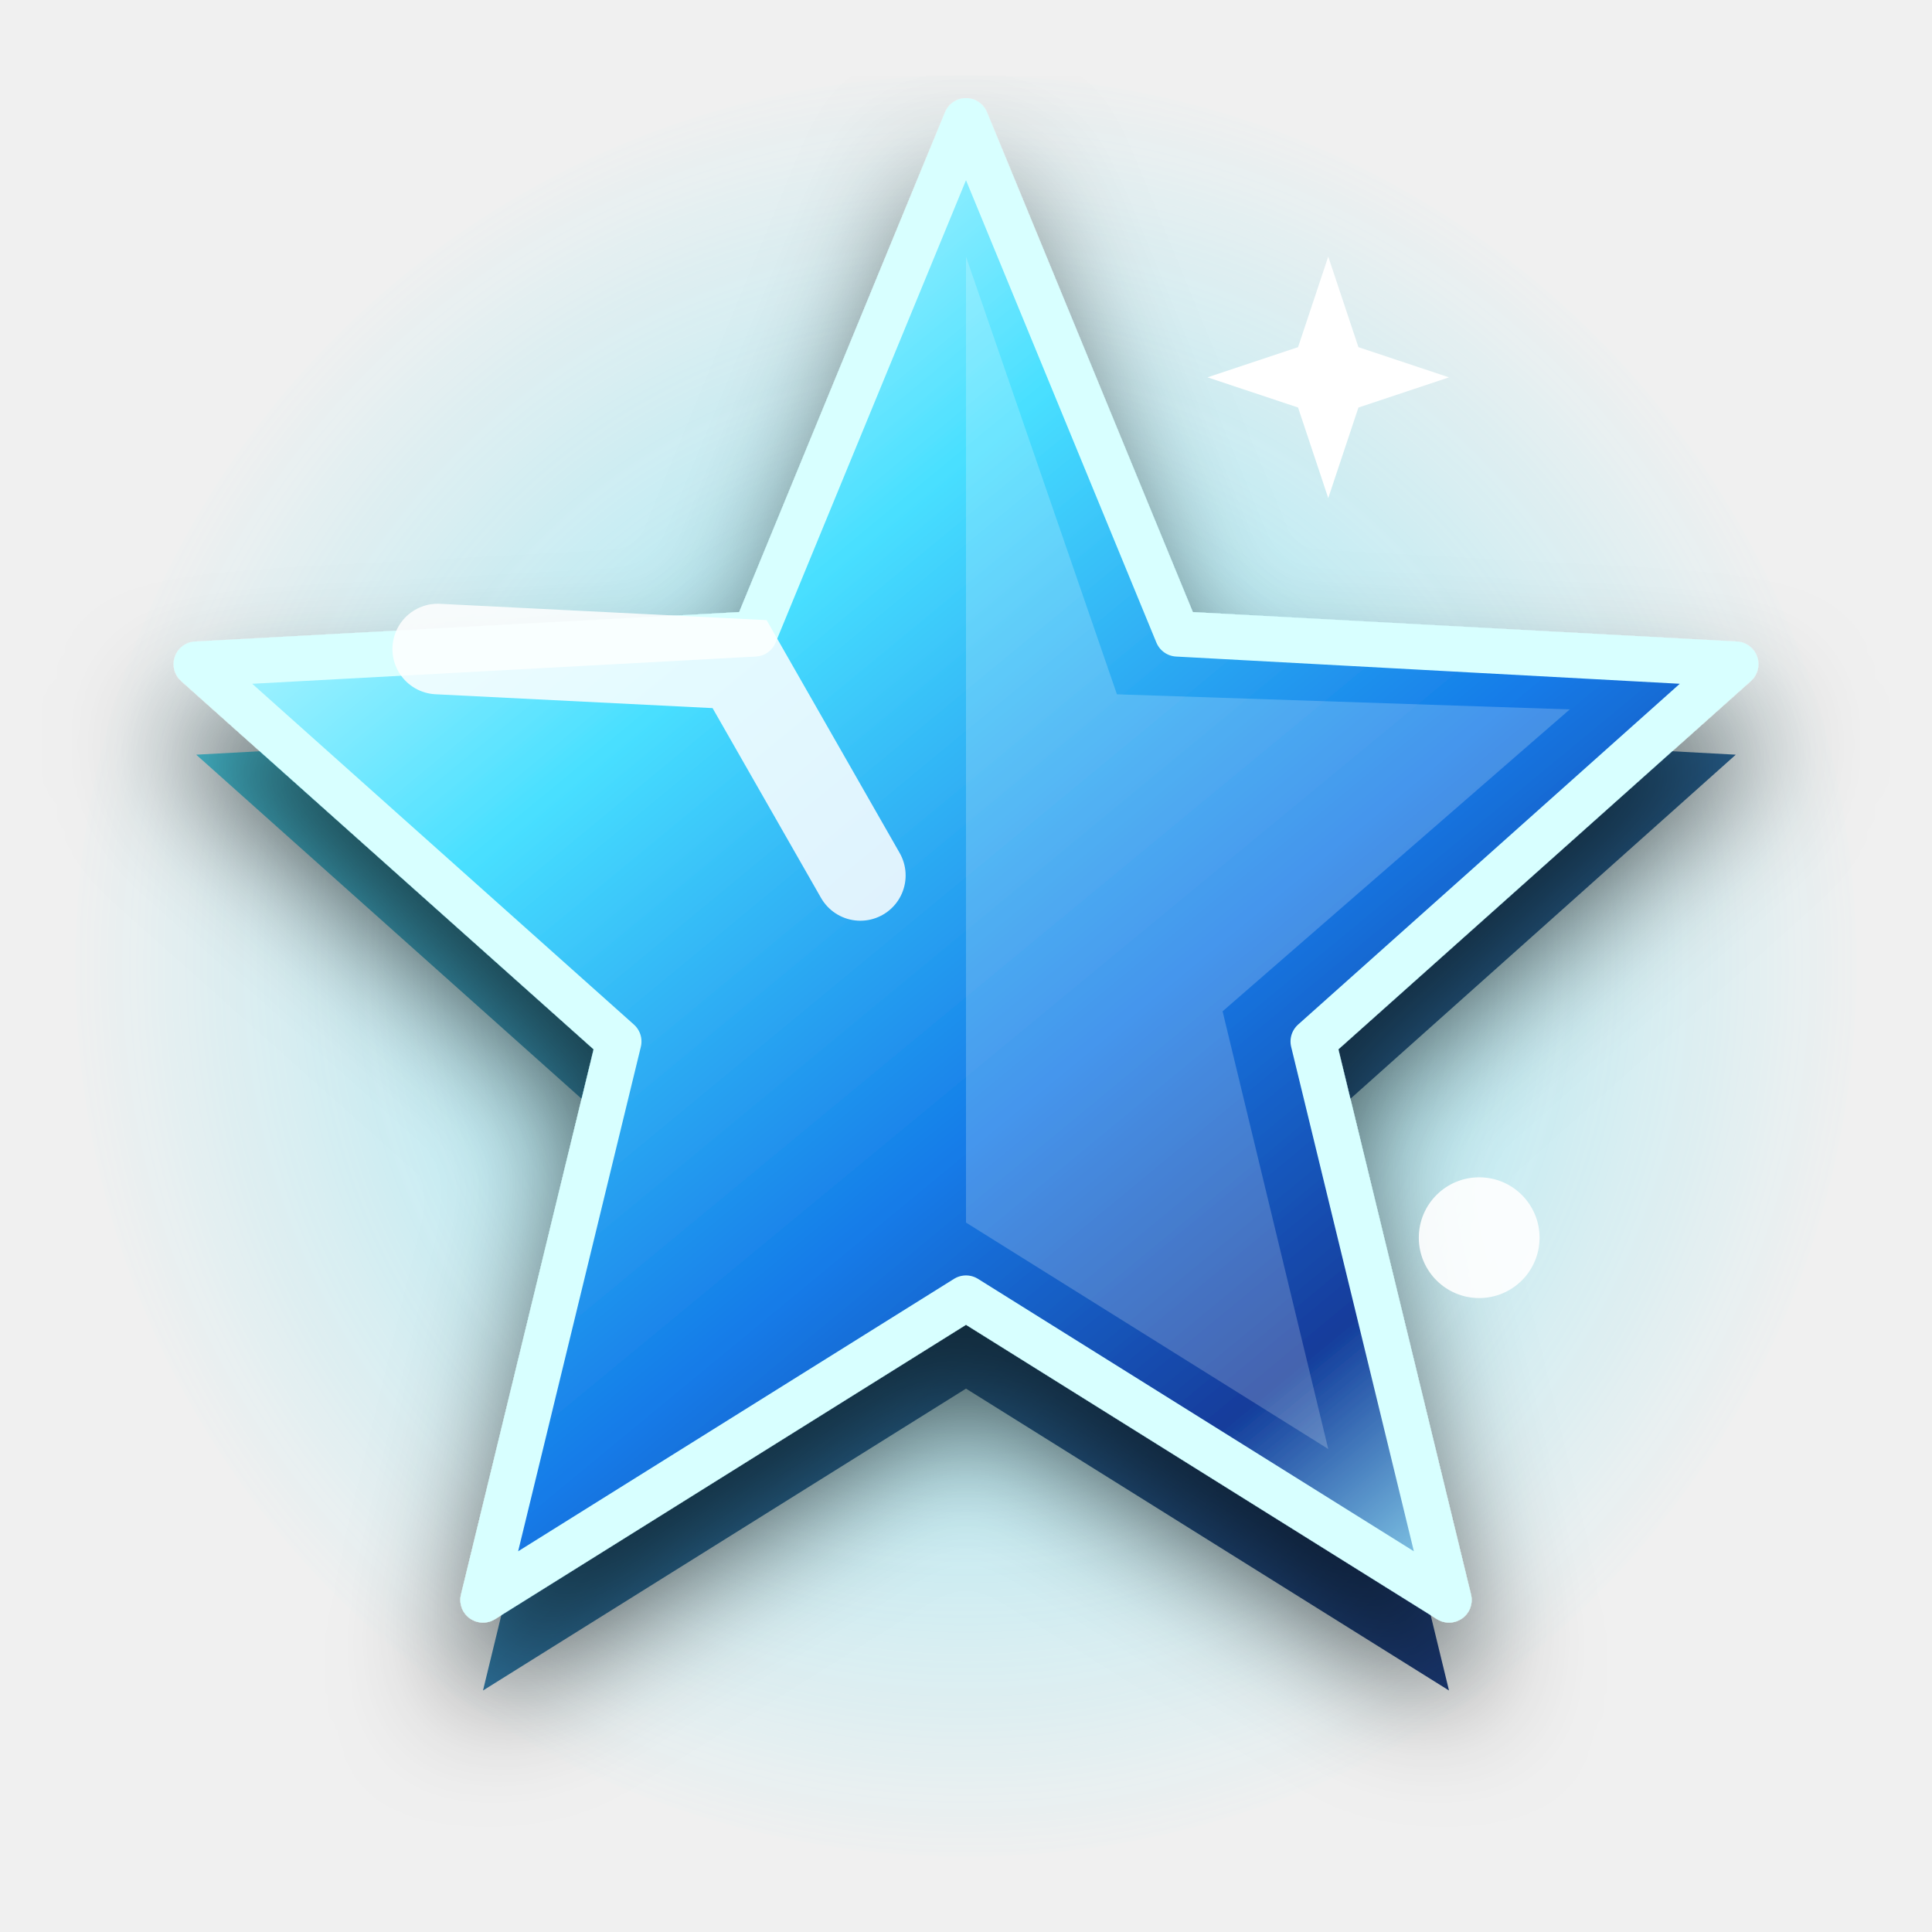
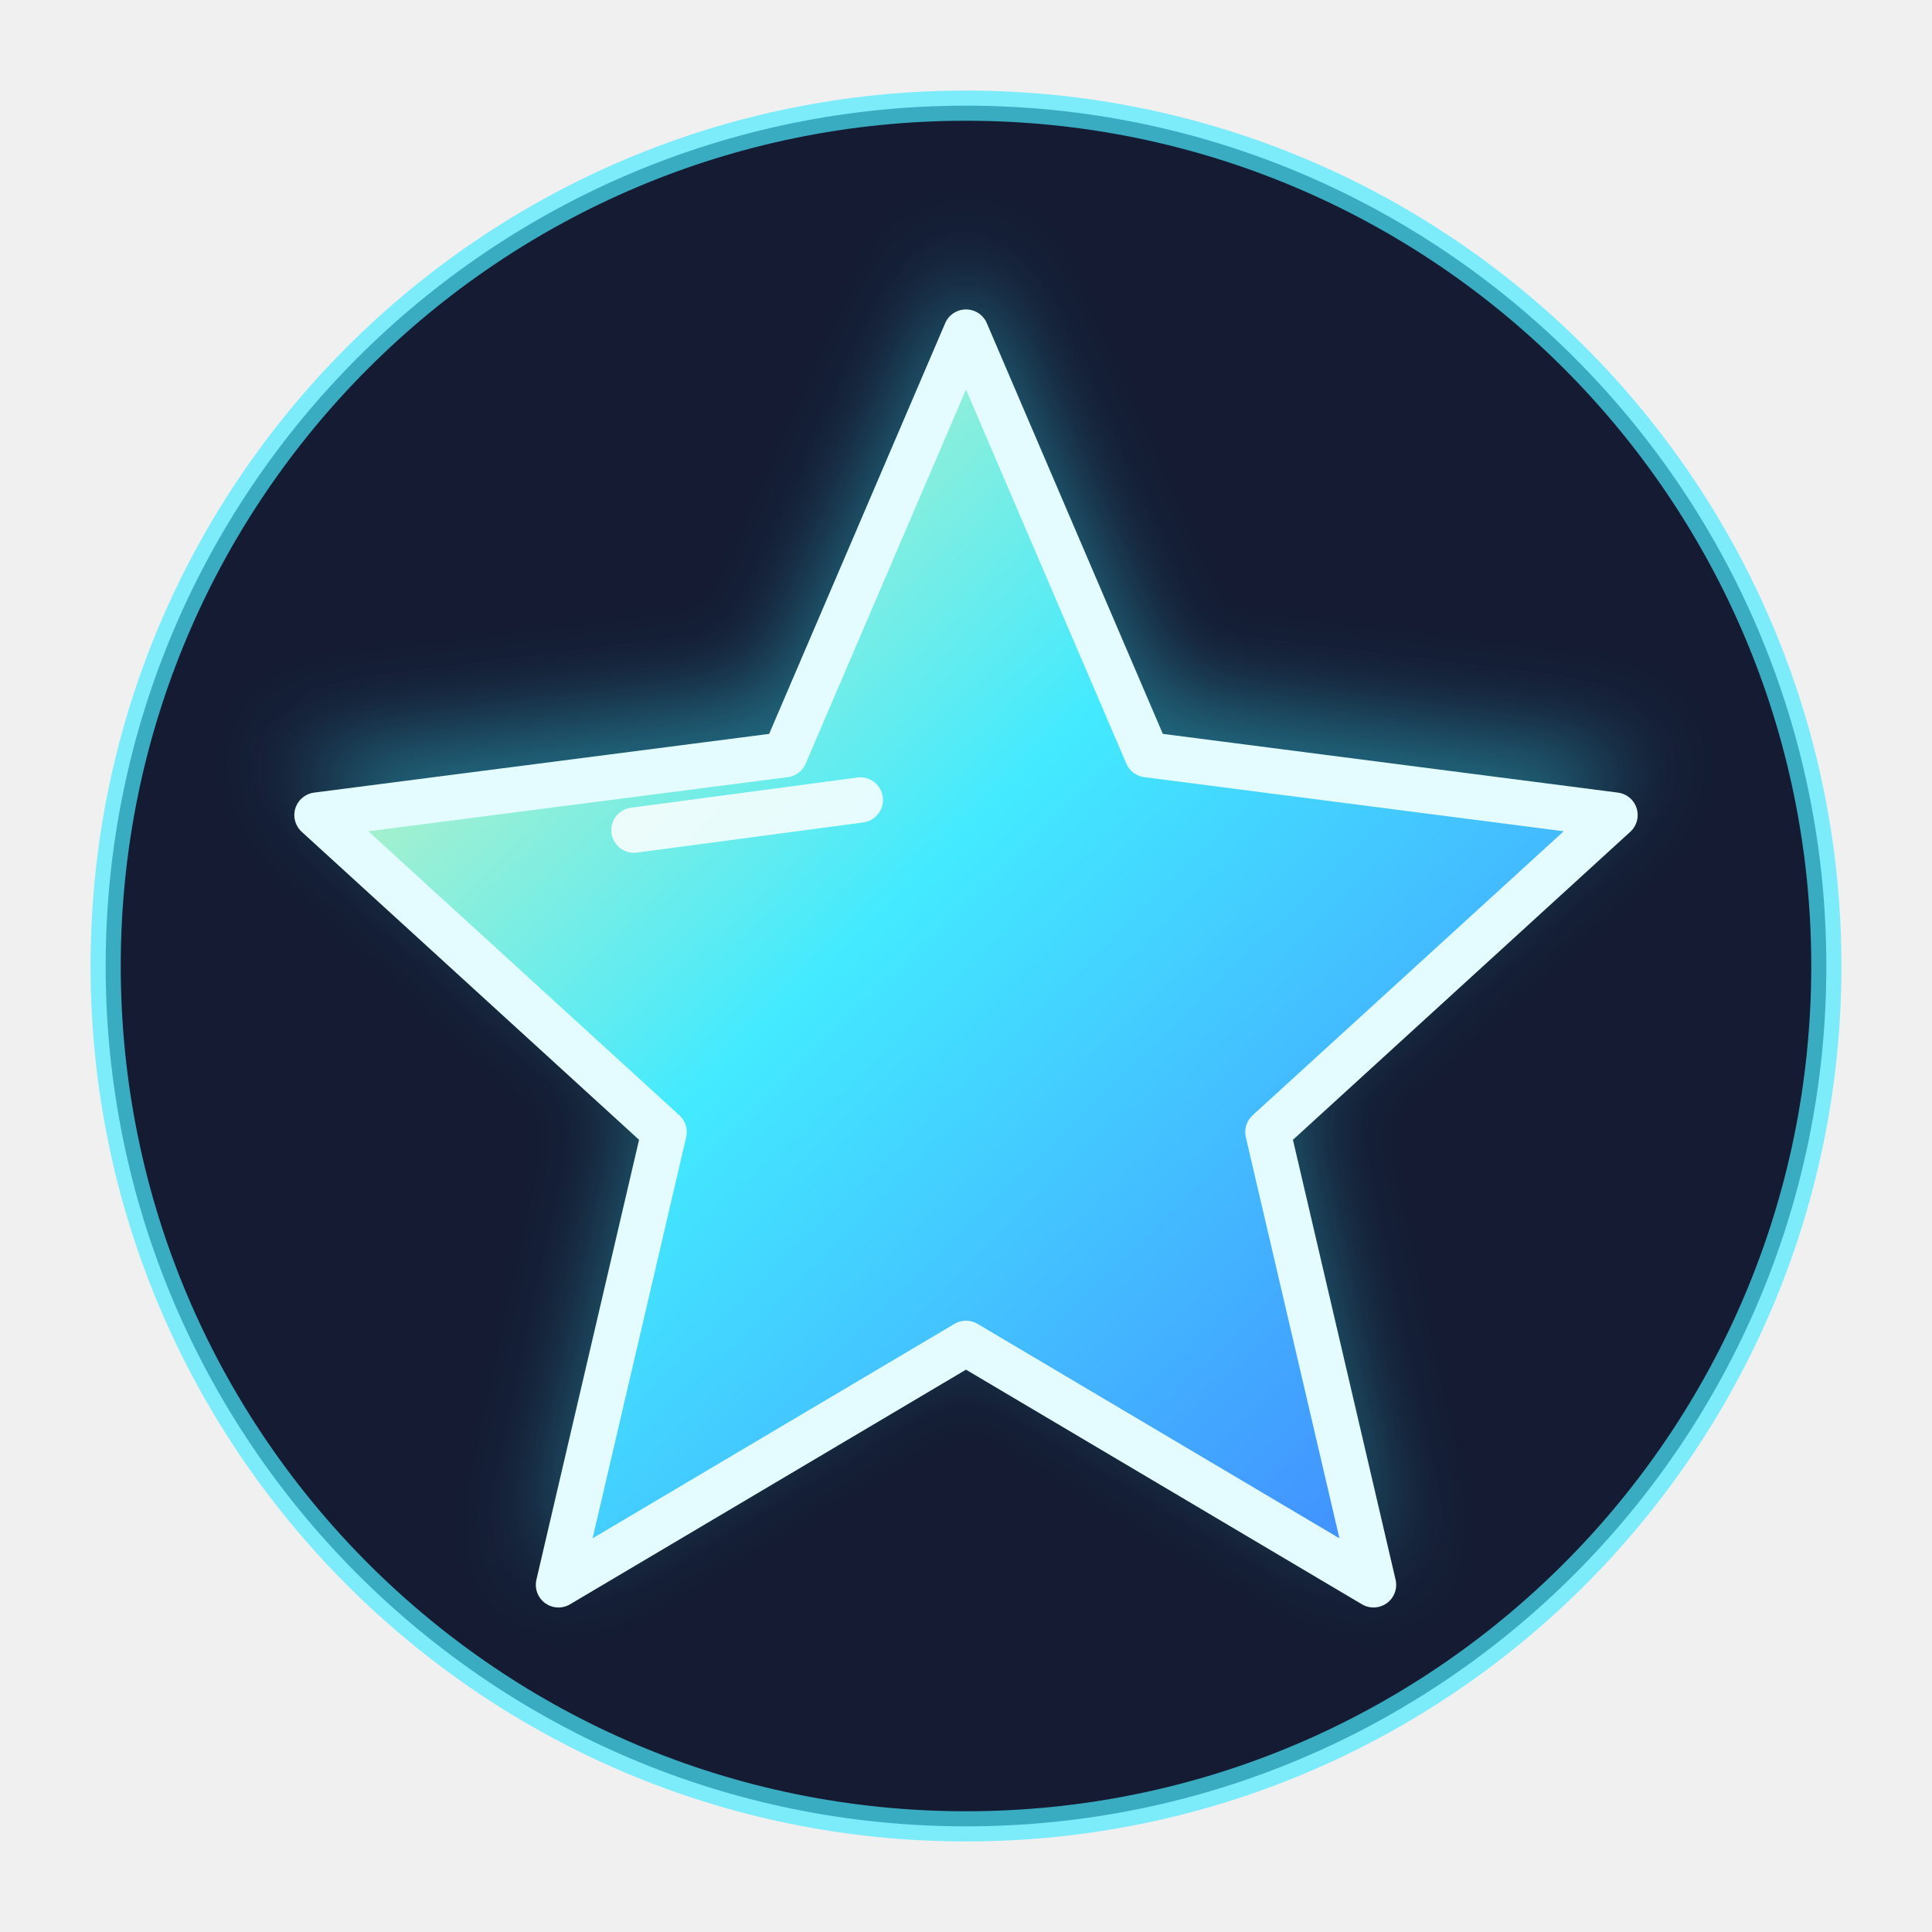
- <svg xmlns="http://www.w3.org/2000/svg" viewBox="0 0 128 128">
+ <svg xmlns="http://www.w3.org/2000/svg" viewBox="0 0 128 128" role="img" aria-labelledby="title">
  <defs>
-     <linearGradient id="gold" x1="0" y1="0" x2=".85" y2="1">
-       <stop stop-color="#fffbd2" />
-       <stop offset=".18" stop-color="#bdf8ff" />
-       <stop offset=".38" stop-color="#48dfff" />
-       <stop offset=".65" stop-color="#147be8" />
-       <stop offset=".84" stop-color="#123c9b" />
-       <stop offset="1" stop-color="#a9f7ff" />
+     <linearGradient id="g" x1="0" y1="0" x2="1" y2="1">
+       <stop stop-color="#fff6a1" />
+       <stop offset=".45" stop-color="#43eaff" />
+       <stop offset="1" stop-color="#4278ff" />
    </linearGradient>
-     <linearGradient id="edge" x1="0" y1="0" x2="1" y2="1">
-       <stop stop-color="#5bf4ff" />
-       <stop offset="1" stop-color="#15286d" />
-     </linearGradient>
-     <filter id="shadow" x="-40%" y="-40%" width="180%" height="190%">
-       <feGaussianBlur in="SourceAlpha" stdDeviation="4" />
-       <feOffset dy="5" />
-       <feComponentTransfer>
-         <feFuncA type="linear" slope=".65" />
-       </feComponentTransfer>
-       <feMerge>
-         <feMergeNode />
-         <feMergeNode in="SourceGraphic" />
-       </feMerge>
+     <filter id="s">
+       <feGaussianBlur stdDeviation="3" />
    </filter>
-     <radialGradient id="glow">
-       <stop stop-color="#27dfff" stop-opacity=".5" />
-       <stop offset="1" stop-color="#27dfff" stop-opacity="0" />
-     </radialGradient>
  </defs>
-   <circle cx="64" cy="64" r="59" fill="url(#glow)" />
-   <path d="m64 9 14 34 37 2-28 25 9 37-32-20-32 20 9-37L13 45l37-2Z" fill="url(#edge)" transform="translate(0 5)" />
-   <path d="m64 8 14 34 37 2-28 25 9 37-32-20-32 20 9-37L13 44l37-2Z" fill="url(#gold)" stroke="#d8ffff" stroke-width="3" stroke-linejoin="round" filter="url(#shadow)" />
-   <path d="m64 17 10 29 30 1-23 20 7 29-24-15Z" fill="#fff" opacity=".2" />
-   <path d="M29 43l20 1 8 14" fill="none" stroke="#fff" stroke-width="6" stroke-linecap="round" opacity=".85" />
-   <path d="m88 17 2 6 6 2-6 2-2 6-2-6-6-2 6-2Z" fill="#fff" />
-   <circle cx="98" cy="82" r="4" fill="#fff" opacity=".9" />
+   <circle cx="64" cy="64" r="57" fill="#141b32" stroke="#4beaff" stroke-opacity=".7" stroke-width="2" />
+   <path d="m64 17 13 29 32 4-24 22 7 32-28-17-28 17 7-32-24-22 32-4Z" fill="#35e9ff" opacity=".4" filter="url(#s)" />
+   <path d="m64 22 12 28 31 4-23 21 7 30-27-16-27 16 7-30-23-21 31-4Z" fill="url(#g)" stroke="#e4fcff" stroke-width="3" stroke-linejoin="round" />
+   <path d="m42 55 15-2" stroke="#fff" stroke-width="3" stroke-linecap="round" opacity=".85" />
</svg>
